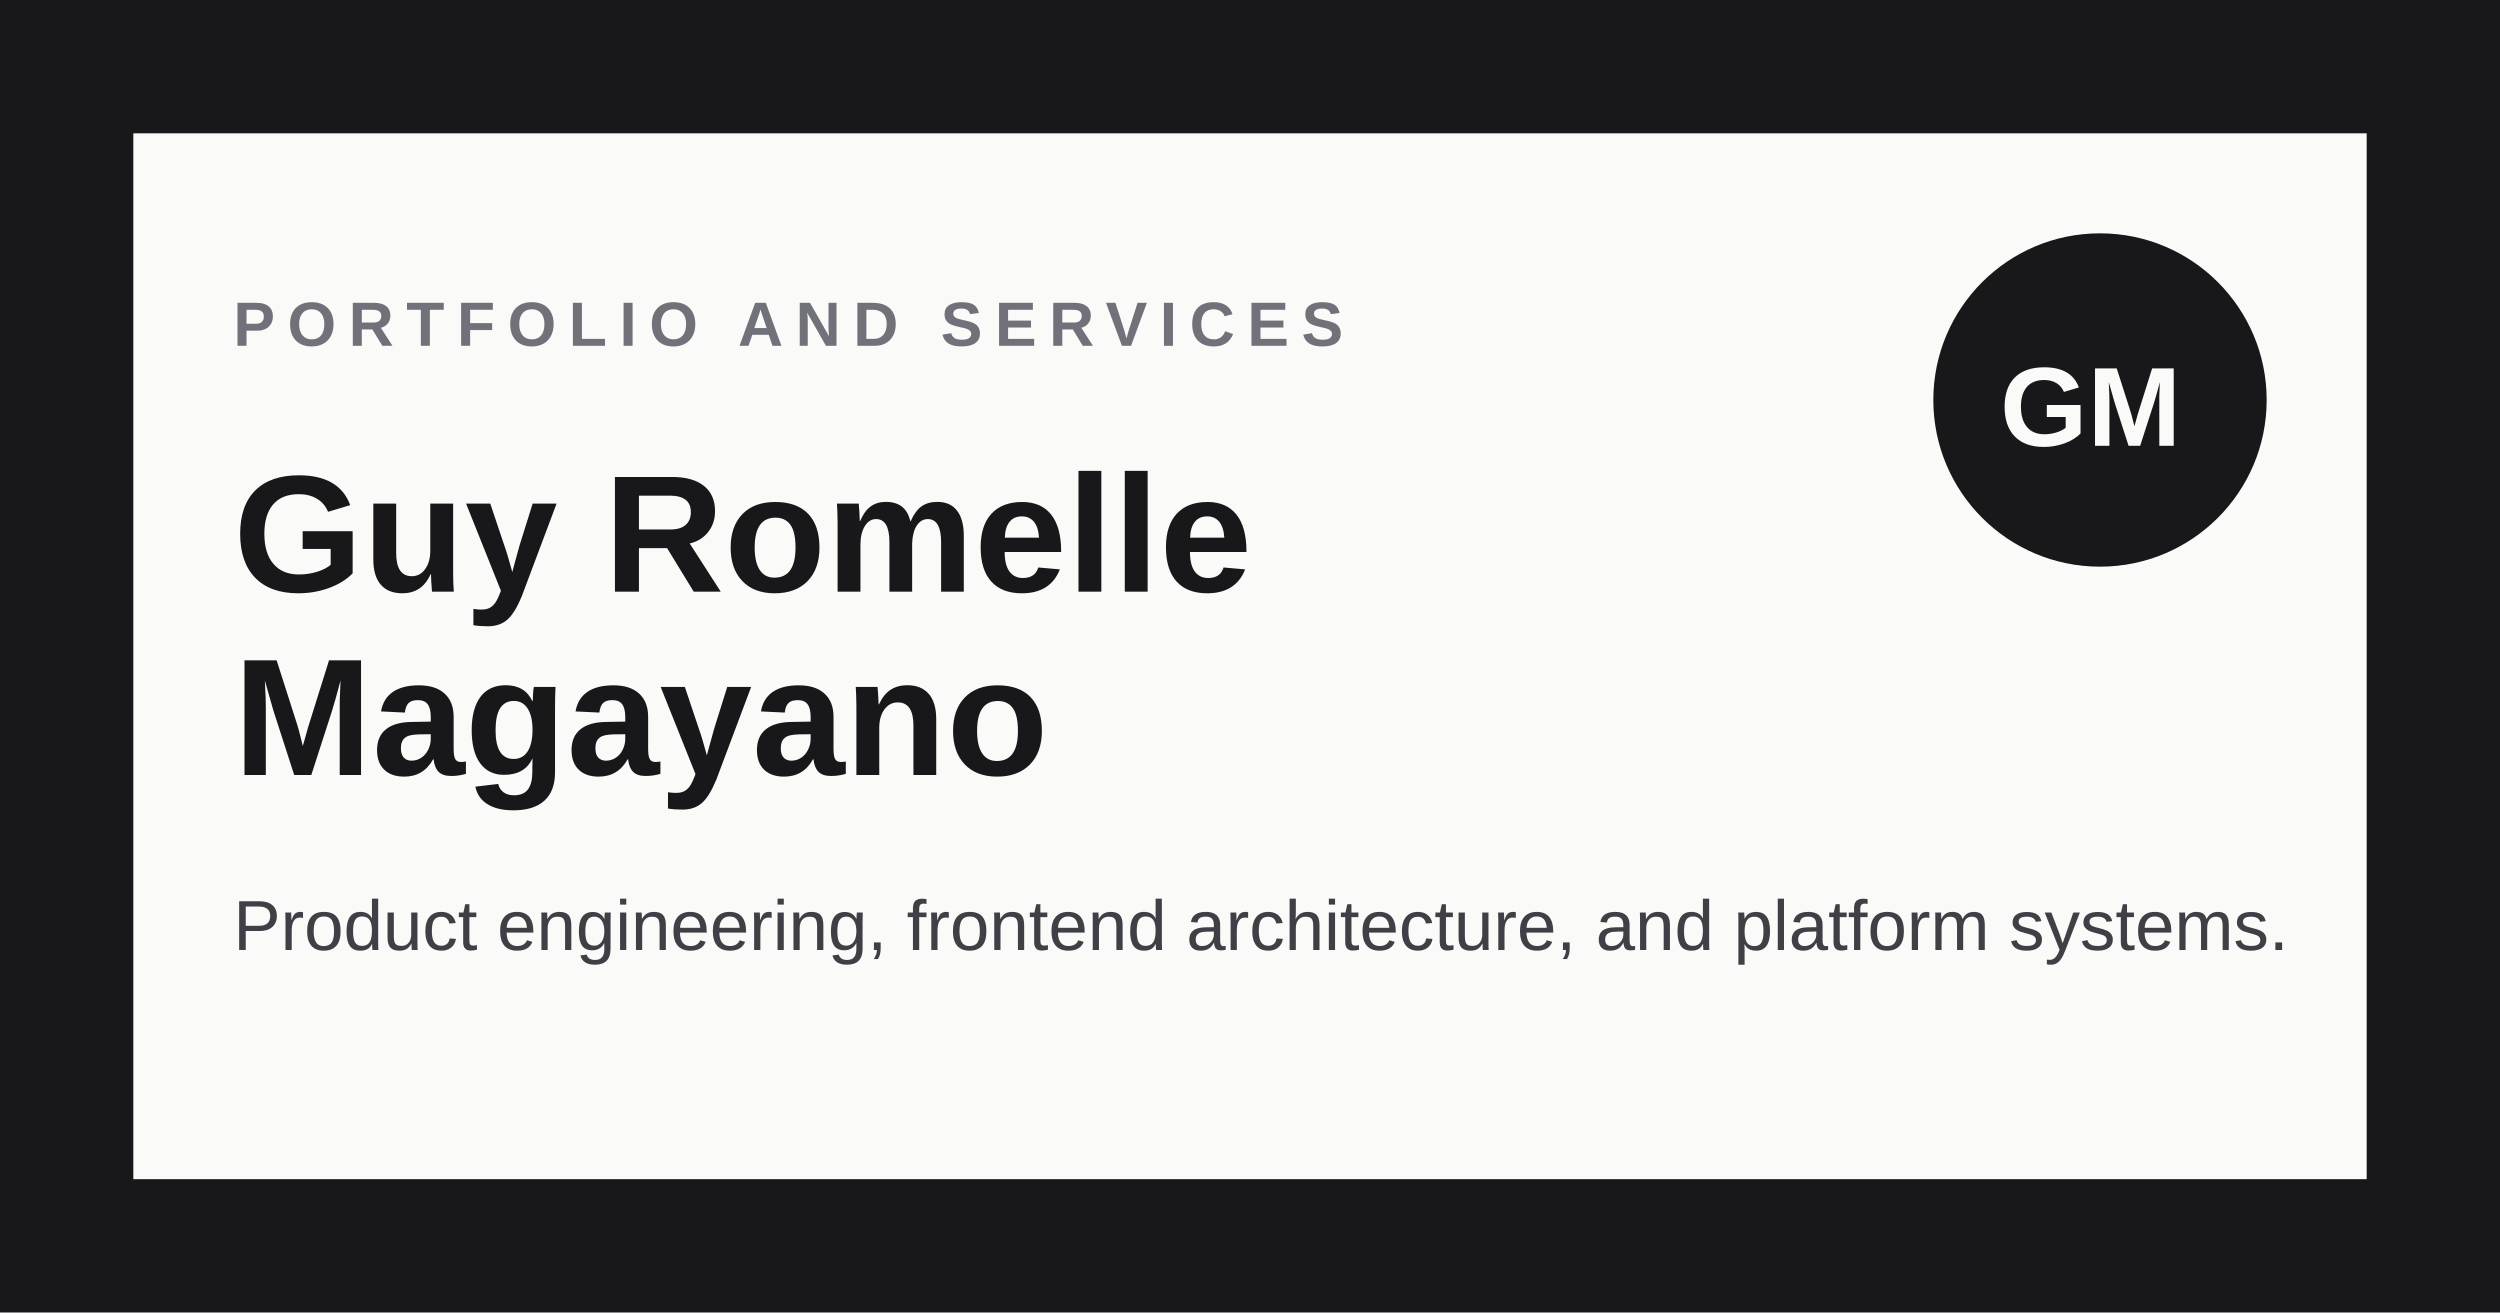
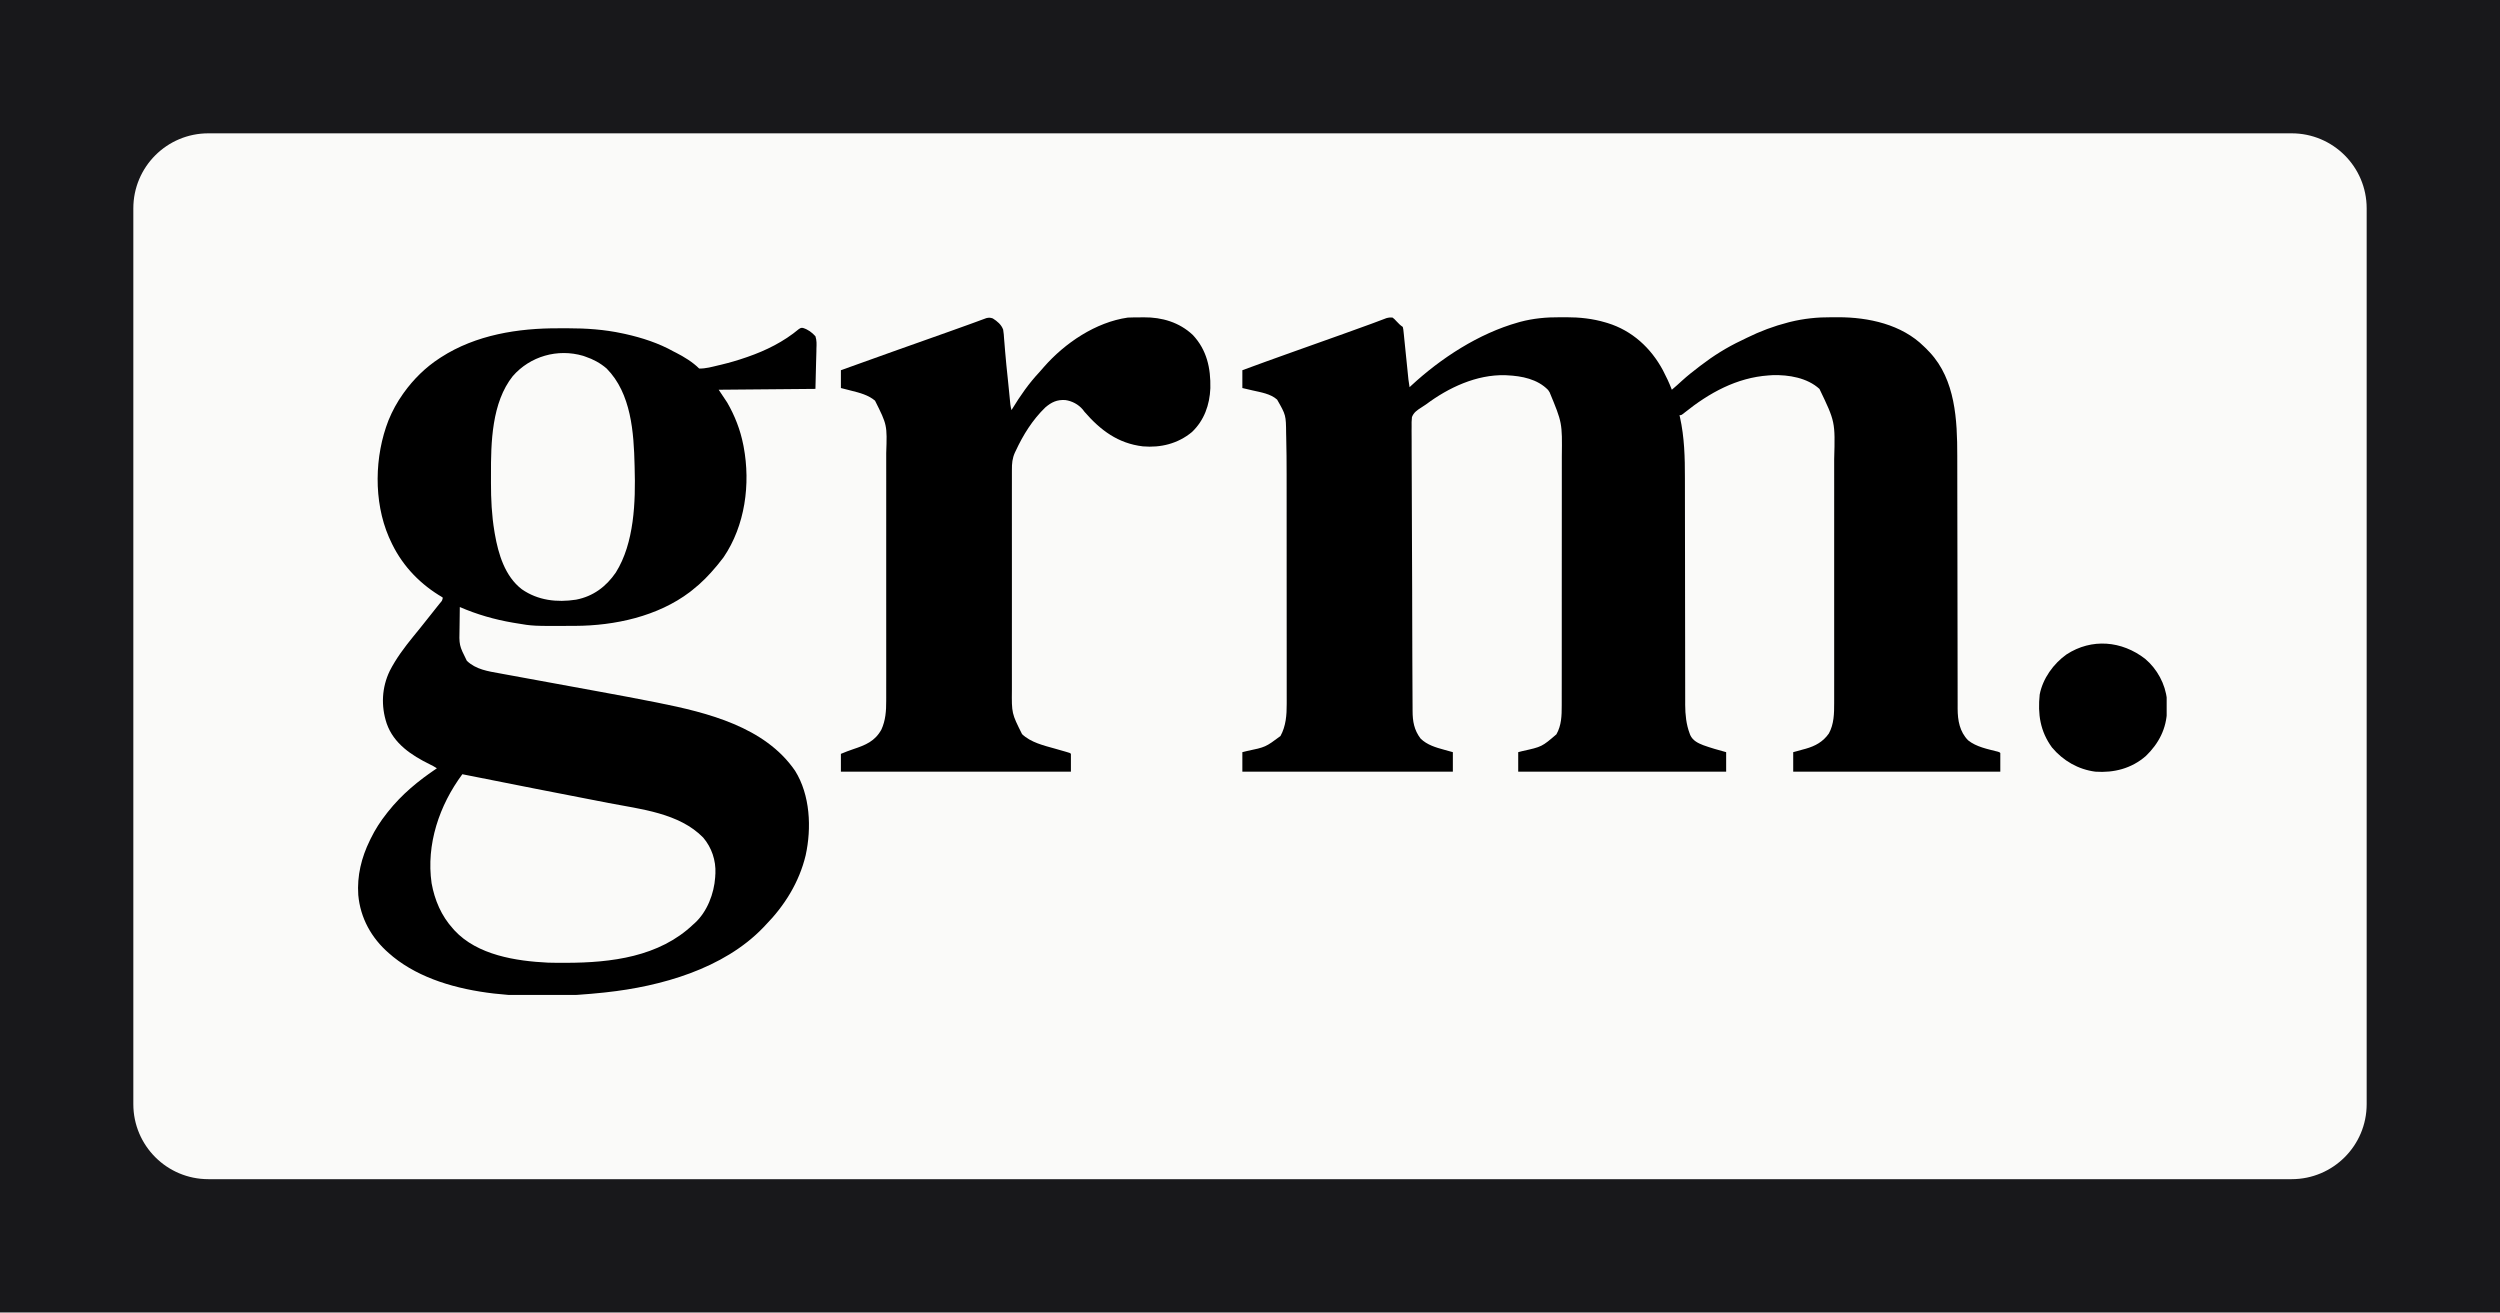
<svg xmlns="http://www.w3.org/2000/svg" viewBox="0 0 1200 630" role="img" aria-labelledby="title description">
  <rect width="1200" height="630" fill="#18181b" />
-   <rect x="64" y="64" width="1072" height="502" fill="#fafaf9" />
-   <text x="112" y="166" fill="#71717a" font-family="Arial, Helvetica, sans-serif" font-size="30" font-weight="700" letter-spacing="6">PORTFOLIO AND SERVICES</text>
-   <text x="112" y="284" fill="#18181b" font-family="Arial, Helvetica, sans-serif" font-size="80" font-weight="700">Guy Romelle</text>
-   <text x="112" y="372" fill="#18181b" font-family="Arial, Helvetica, sans-serif" font-size="80" font-weight="700">Magayano</text>
-   <text x="112" y="456" fill="#3f3f46" font-family="Arial, Helvetica, sans-serif" font-size="34">Product engineering, frontend architecture, and platform systems.</text>
-   <circle cx="1008" cy="192" r="80" fill="#18181b" />
-   <text x="960" y="214" fill="#fafaf9" font-family="Arial, Helvetica, sans-serif" font-size="54" font-weight="700">GM</text>
+   <rect x="64" y="64" width="1072" height="502" rx="36" fill="#fafaf9" />
+   <svg x="160" y="152.444" width="880" height="325.111" viewBox="0 0 2160 798" aria-hidden="true">
+     <path d="M0 0 C2.352 1.898 2.352 1.898 4.625 4.375 C7.047 6.978 9.029 9.02 12 11 C12.62 13.668 12.62 13.668 12.967 17.099 C13.104 18.38 13.241 19.662 13.382 20.983 C13.518 22.39 13.653 23.796 13.789 25.203 C13.938 26.643 14.088 28.083 14.24 29.523 C14.636 33.321 15.016 37.12 15.393 40.919 C15.851 45.519 16.328 50.117 16.803 54.715 C17.172 58.296 17.539 61.878 17.896 65.461 C18.027 66.756 18.157 68.05 18.292 69.384 C18.405 70.519 18.518 71.655 18.634 72.824 C18.989 75.906 19.462 78.945 20 82 C20.632 81.406 21.263 80.811 21.914 80.199 C57.03 47.664 101.648 18.696 148 5.688 C148.804 5.457 149.608 5.227 150.436 4.99 C165.692 0.931 181.188 -0.508 196.927 -0.391 C199.5 -0.375 202.072 -0.391 204.645 -0.41 C220.211 -0.431 235.786 1.219 250.75 5.688 C252.048 6.07 252.048 6.07 253.371 6.46 C282.247 15.373 304.318 35.709 318.486 62.051 C322.432 69.558 325.979 77.071 329 85 C333.113 81.527 337.115 77.973 341.062 74.312 C347.433 68.507 354.146 63.22 361 58 C361.577 57.555 362.154 57.111 362.749 56.653 C377.757 45.124 393.831 35.023 410.965 26.967 C413.136 25.936 415.286 24.869 417.438 23.797 C433.104 16.065 449.191 10.017 466.125 5.688 C467.017 5.457 467.908 5.227 468.827 4.99 C484.682 1.145 500.436 -0.506 516.727 -0.391 C519.434 -0.375 522.139 -0.391 524.846 -0.41 C560.668 -0.454 599.795 8 626 34 C626.866 34.825 627.732 35.65 628.625 36.5 C629.409 37.325 630.192 38.15 631 39 C631.592 39.608 632.183 40.217 632.793 40.844 C663.156 73.263 665.314 120.854 665.287 162.719 C665.287 166.845 665.298 170.971 665.308 175.097 C665.323 182.226 665.332 189.355 665.336 196.485 C665.341 206.803 665.36 217.121 665.382 227.44 C665.418 244.2 665.446 260.96 665.468 277.72 C665.47 278.721 665.471 279.721 665.472 280.752 C665.483 288.873 665.494 296.994 665.504 305.115 C665.513 312.228 665.522 319.34 665.532 326.453 C665.534 327.956 665.534 327.956 665.536 329.489 C665.558 346.203 665.588 362.916 665.624 379.63 C665.646 389.922 665.66 400.215 665.666 410.508 C665.67 417.554 665.681 424.601 665.698 431.647 C665.708 435.709 665.714 439.771 665.711 443.833 C665.709 447.556 665.716 451.278 665.73 455 C665.735 456.975 665.73 458.95 665.725 460.925 C665.797 474.618 668.079 487.82 678 498 C687.727 505.871 701.192 508.38 713.059 511.422 C715 512 715 512 716 513 C716 520.26 716 527.52 716 535 C635.48 535 554.96 535 472 535 C472 527.41 472 519.82 472 512 C473.616 511.564 475.233 511.129 476.898 510.68 C479.058 510.079 481.216 509.477 483.375 508.875 C484.436 508.591 485.497 508.308 486.59 508.016 C497.997 504.797 507.102 499.852 514 490 C520.039 479.054 520.298 466.409 520.254 454.208 C520.256 452.856 520.259 451.503 520.263 450.151 C520.272 446.467 520.268 442.784 520.261 439.1 C520.257 435.114 520.264 431.129 520.269 427.143 C520.278 419.345 520.276 411.547 520.271 403.749 C520.266 397.403 520.265 391.057 520.268 384.711 C520.268 383.806 520.268 382.9 520.269 381.968 C520.269 380.128 520.27 378.288 520.271 376.448 C520.276 359.212 520.27 341.976 520.259 324.74 C520.25 309.99 520.252 295.239 520.261 280.489 C520.271 263.326 520.276 246.163 520.27 229 C520.269 227.164 520.268 225.329 520.268 223.493 C520.267 222.59 520.267 221.687 520.267 220.757 C520.265 214.432 520.268 208.108 520.273 201.783 C520.278 194.055 520.277 186.327 520.266 178.6 C520.261 174.666 520.259 170.732 520.265 166.798 C521.493 122.683 521.493 122.683 502.938 84.062 C488.545 70.896 466.718 67.265 447.781 67.816 C446.863 67.877 445.946 67.938 445 68 C444.033 68.062 444.033 68.062 443.047 68.125 C405.312 70.742 373.029 88.712 343.983 112.004 C340.206 115 340.206 115 338 115 C338.273 116.102 338.273 116.102 338.551 117.227 C343.834 140.798 344.457 165.096 344.403 189.147 C344.399 192.852 344.411 196.557 344.422 200.263 C344.438 206.647 344.443 213.03 344.441 219.414 C344.439 228.658 344.455 237.903 344.476 247.147 C344.509 262.175 344.531 277.203 344.544 292.231 C344.544 293.126 344.545 294.02 344.546 294.942 C344.549 298.567 344.552 302.192 344.555 305.817 C344.564 315.829 344.575 325.842 344.587 335.854 C344.588 336.753 344.589 337.651 344.59 338.576 C344.608 353.577 344.634 368.578 344.665 383.579 C344.683 392.798 344.694 402.018 344.695 411.237 C344.696 417.546 344.704 423.855 344.718 430.164 C344.725 433.796 344.729 437.427 344.725 441.058 C344.72 445.006 344.73 448.954 344.742 452.901 C344.736 454.595 344.736 454.595 344.73 456.324 C344.789 467.732 345.934 479.267 350 490 C350.241 490.646 350.482 491.292 350.73 491.957 C353.715 498.388 359.663 501.317 366.045 503.794 C374.904 507.011 383.902 509.519 393 512 C393 519.59 393 527.18 393 535 C312.15 535 231.3 535 148 535 C148 527.41 148 519.82 148 512 C149.642 511.576 151.285 511.152 152.977 510.715 C175.88 505.663 175.88 505.663 193 491 C198.993 480.422 199.296 468.959 199.261 457.069 C199.264 455.69 199.268 454.31 199.272 452.93 C199.283 449.167 199.28 445.403 199.276 441.639 C199.274 437.569 199.283 433.498 199.29 429.428 C199.303 421.462 199.305 413.496 199.302 405.529 C199.301 399.046 199.302 392.563 199.307 386.08 C199.307 384.693 199.307 384.693 199.308 383.278 C199.31 381.399 199.311 379.52 199.312 377.641 C199.323 360.032 199.321 342.424 199.315 324.815 C199.309 308.749 199.321 292.682 199.34 276.615 C199.359 260.083 199.367 243.55 199.364 227.018 C199.362 217.75 199.364 208.483 199.378 199.216 C199.39 191.32 199.392 183.425 199.38 175.529 C199.374 171.51 199.372 167.492 199.385 163.473 C199.875 123.897 199.875 123.897 185 88 C184.402 87.093 183.804 86.185 183.188 85.25 C170.713 72.419 152.178 68.773 135 68 C134.218 67.959 133.435 67.918 132.629 67.875 C98.916 66.965 65.917 82.457 39.407 102.28 C37.588 103.58 35.707 104.794 33.801 105.964 C28.985 109.06 24.817 111.767 22.798 117.285 C22.355 121.181 22.311 124.969 22.417 128.878 C22.409 130.373 22.395 131.868 22.376 133.362 C22.342 137.449 22.388 141.532 22.447 145.619 C22.497 150.033 22.472 154.447 22.456 158.862 C22.437 167.502 22.487 176.141 22.559 184.78 C22.64 194.846 22.65 204.912 22.657 214.978 C22.671 232.942 22.745 250.905 22.854 268.868 C22.961 286.289 23.032 303.71 23.06 321.132 C23.061 322.205 23.063 323.278 23.065 324.383 C23.072 328.697 23.078 333.01 23.085 337.323 C23.113 354.942 23.169 372.561 23.23 390.18 C23.244 394.192 23.256 398.205 23.268 402.217 C23.299 412.763 23.339 423.308 23.406 433.854 C23.434 438.213 23.457 442.573 23.467 446.933 C23.477 450.927 23.501 454.922 23.536 458.916 C23.546 460.358 23.552 461.799 23.552 463.24 C23.555 475.627 25.333 485.974 33 496 C40.652 503.523 50.959 506.493 61.062 509.25 C64.342 510.158 67.621 511.065 71 512 C71 519.59 71 527.18 71 535 C-10.84 535 -92.68 535 -177 535 C-177 527.41 -177 519.82 -177 512 C-175.286 511.576 -173.571 511.152 -171.805 510.715 C-149.696 506.083 -149.696 506.083 -132.102 492.996 C-125.617 481.246 -124.694 468.133 -124.753 454.979 C-124.75 453.723 -124.748 452.466 -124.745 451.172 C-124.739 447.719 -124.745 444.266 -124.753 440.813 C-124.76 437.074 -124.755 433.335 -124.751 429.597 C-124.746 422.28 -124.752 414.963 -124.761 407.645 C-124.772 399.091 -124.771 390.537 -124.771 381.983 C-124.771 366.685 -124.78 351.387 -124.794 336.089 C-124.808 321.319 -124.815 306.549 -124.815 291.779 C-124.815 290.873 -124.815 289.966 -124.815 289.032 C-124.815 288.127 -124.814 287.222 -124.814 286.289 C-124.814 269.395 -124.82 252.501 -124.829 235.607 C-124.832 229.68 -124.833 223.752 -124.833 217.824 C-124.834 210.558 -124.838 203.292 -124.847 196.026 C-124.852 192.336 -124.855 188.646 -124.854 184.955 C-124.85 170.289 -124.955 155.628 -125.328 140.967 C-125.365 139.508 -125.399 138.049 -125.43 136.59 C-125.654 114.841 -125.654 114.841 -136.062 96.625 C-143.74 89.699 -155.423 87.992 -165.188 85.75 C-166.33 85.482 -167.473 85.214 -168.65 84.938 C-171.432 84.286 -174.216 83.642 -177 83 C-177 76.07 -177 69.14 -177 62 C-158.257 55.051 -139.452 48.28 -120.625 41.562 C-119.438 41.139 -118.25 40.715 -117.027 40.279 C-107.724 36.96 -98.419 33.644 -89.115 30.328 C-81.068 27.46 -73.021 24.592 -64.974 21.721 C-62.585 20.869 -60.196 20.017 -57.807 19.166 C-41.373 13.311 -41.373 13.311 -24.996 7.301 C-23.907 6.896 -23.907 6.896 -22.795 6.483 C-19.61 5.298 -16.429 4.104 -13.253 2.892 C-12.207 2.5 -11.16 2.107 -10.082 1.703 C-9.208 1.37 -8.334 1.036 -7.433 0.692 C-4.794 -0.059 -2.729 -0.264 0 0 Z " fill="#000000" transform="translate(1248,0)" />
+     <path d="M0 0 C5.964 1.791 10.624 5.256 14.735 9.822 C16.33 14.679 16.148 19.193 15.907 24.263 C15.895 25.473 15.883 26.682 15.87 27.929 C15.808 32.415 15.64 36.9 15.485 41.384 C15.237 51.428 14.99 61.473 14.735 71.822 C-41.695 72.317 -41.695 72.317 -99.265 72.822 C-95.965 77.772 -92.665 82.722 -89.265 87.822 C-80.229 103.466 -73.735 120.049 -70.265 137.822 C-70.041 138.961 -70.041 138.961 -69.812 140.123 C-61.622 183.949 -68.096 232.854 -93.488 270.204 C-95.661 273.162 -97.916 276.002 -100.265 278.822 C-100.743 279.398 -101.22 279.974 -101.712 280.568 C-110.472 291.097 -119.439 300.364 -130.265 308.822 C-131.236 309.594 -132.206 310.366 -133.206 311.161 C-171.077 339.832 -221.53 350.825 -268.265 351.025 C-269.371 351.032 -270.477 351.039 -271.617 351.046 C-318.112 351.275 -318.112 351.275 -338.265 347.822 C-339.404 347.633 -340.543 347.445 -341.717 347.252 C-363.181 343.591 -384.287 337.544 -404.265 328.822 C-404.365 334.85 -404.437 340.877 -404.485 346.906 C-404.505 348.952 -404.532 350.997 -404.567 353.042 C-405.116 373.865 -405.116 373.865 -396.011 392.114 C-385.415 402.473 -370.756 404.548 -356.736 407.07 C-355.103 407.371 -353.47 407.672 -351.837 407.974 C-348.336 408.62 -344.835 409.26 -341.333 409.896 C-335.744 410.91 -330.157 411.938 -324.57 412.966 C-315.679 414.602 -306.787 416.229 -297.894 417.853 C-280.235 421.078 -262.579 424.317 -244.924 427.561 C-243.029 427.909 -241.133 428.257 -239.238 428.606 C-217.213 432.652 -195.191 436.703 -173.234 441.103 C-172.375 441.274 -171.517 441.446 -170.633 441.622 C-112.3 453.323 -44.714 470.034 -9.238 521.779 C8.617 550.339 10.301 589.278 3.211 621.381 C-4.423 653.155 -21.547 680.627 -44.265 703.822 C-45.491 705.123 -45.491 705.123 -46.742 706.45 C-93.475 755.087 -167.338 775.811 -232.265 782.822 C-233.617 782.97 -233.617 782.97 -234.997 783.122 C-311.997 791.244 -419.496 791.95 -482.773 740.962 C-483.595 740.256 -484.418 739.549 -485.265 738.822 C-486.129 738.094 -486.992 737.367 -487.882 736.618 C-508.368 718.81 -521.446 695.273 -523.883 668.109 C-525.444 645.554 -520.168 623.976 -510.265 603.822 C-509.93 603.128 -509.595 602.435 -509.249 601.72 C-503.97 590.903 -497.741 581.244 -490.265 571.822 C-489.846 571.286 -489.426 570.751 -488.994 570.2 C-472.629 549.494 -453.031 533.436 -431.265 518.822 C-433.969 517.019 -436.693 515.583 -439.608 514.158 C-461.091 503.653 -482.187 489.733 -490.411 466.015 C-497.259 445.403 -496.219 423.587 -486.765 404.009 C-479.342 389.502 -469.54 376.406 -459.265 363.822 C-458.201 362.512 -457.137 361.202 -456.074 359.892 C-454.419 357.855 -452.764 355.82 -451.106 353.786 C-446.669 348.34 -442.309 342.837 -437.988 337.298 C-436.054 334.821 -434.101 332.36 -432.136 329.907 C-431.625 329.266 -431.113 328.624 -430.586 327.963 C-429.6 326.726 -428.61 325.493 -427.616 324.262 C-425.077 321.395 -425.077 321.395 -424.265 317.822 C-426.306 316.344 -426.306 316.344 -428.953 314.822 C-454.307 298.983 -474.082 277.134 -486.265 249.822 C-486.808 248.634 -487.35 247.447 -487.91 246.224 C-505.961 204.225 -504.834 151.1 -488.265 108.822 C-483.739 97.78 -478.178 87.544 -471.265 77.822 C-470.87 77.264 -470.475 76.707 -470.068 76.133 C-458.684 60.338 -444.6 46.429 -428.265 35.822 C-427.627 35.404 -426.989 34.986 -426.331 34.555 C-385.335 8.11 -335.396 0.175 -287.413 0.43 C-283.832 0.446 -280.251 0.43 -276.669 0.411 C-255.31 0.391 -233.813 1.87 -212.89 6.384 C-211.72 6.632 -210.55 6.881 -209.344 7.136 C-189.584 11.553 -169.957 17.886 -152.265 27.822 C-150.881 28.518 -150.881 28.518 -149.468 29.228 C-140.069 34.011 -129.76 40.326 -122.265 47.822 C-114.781 48.095 -107.054 45.834 -99.828 44.134 C-98.689 43.868 -97.55 43.602 -96.377 43.327 C-86.501 40.968 -76.854 38.154 -67.265 34.822 C-66.589 34.59 -65.912 34.358 -65.215 34.12 C-43.456 26.6 -22.462 16.133 -4.746 1.306 C-2.265 -0.178 -2.265 -0.178 0 0 Z M-341.757 56.665 C-366.678 87.879 -367.677 135.078 -367.526 173.124 C-367.515 176.321 -367.526 179.518 -367.539 182.716 C-367.552 201.705 -366.659 220.815 -363.515 239.572 C-363.347 240.588 -363.18 241.605 -363.007 242.653 C-358.871 266.402 -351.125 292.603 -331.203 307.884 C-312.255 321.096 -289.831 323.645 -267.3 320.165 C-247.223 316.299 -231.869 304.863 -220.464 288.189 C-198.648 253.457 -197.073 204.691 -198.265 164.822 C-198.284 163.957 -198.304 163.093 -198.324 162.202 C-199.237 123.232 -202.266 77.145 -231.265 47.822 C-238.642 41.446 -247.038 36.909 -256.265 33.822 C-257.165 33.503 -258.065 33.185 -258.992 32.857 C-289.141 24.039 -321.369 33.401 -341.757 56.665 Z M-401.265 525.822 C-428.416 562.412 -444.05 608.491 -437.496 654.223 C-433.89 674.23 -425.974 692.732 -412.265 707.822 C-411.726 708.442 -411.187 709.062 -410.632 709.7 C-383.571 739.005 -337.986 745.979 -300.265 747.822 C-294.037 748.007 -287.808 748.017 -281.578 748.009 C-280.297 748.008 -280.297 748.008 -278.991 748.007 C-225.807 747.906 -169.326 741.002 -129.265 702.822 C-128.654 702.285 -128.043 701.749 -127.414 701.197 C-112.824 687.873 -104.642 666.428 -103.359 647.021 C-103.328 646.295 -103.297 645.569 -103.265 644.822 C-103.214 644.147 -103.162 643.473 -103.109 642.779 C-102.414 627.358 -107.482 612.253 -117.453 600.509 C-145.79 571.46 -191.26 567.035 -229.14 559.687 C-233.063 558.925 -236.984 558.157 -240.905 557.39 C-248.345 555.936 -255.786 554.487 -263.227 553.039 C-277.193 550.321 -291.156 547.594 -305.12 544.868 C-308.312 544.245 -311.504 543.622 -314.696 542.999 C-341.279 537.813 -367.845 532.548 -394.396 527.198 C-396.685 526.737 -398.975 526.279 -401.265 525.822 Z " fill="#000000" transform="translate(553.2651,12.17848)" />
+     <path d="M0 0 C5.276 3.334 9.96 7.189 12.167 13.152 C12.798 16.914 13.102 20.635 13.312 24.438 C13.432 25.902 13.557 27.366 13.687 28.83 C13.981 32.202 14.249 35.575 14.505 38.949 C15.331 49.44 16.481 59.904 17.564 70.371 C18.048 75.06 18.519 79.75 18.984 84.441 C19.172 86.334 19.172 86.334 19.365 88.266 C19.603 90.659 19.84 93.052 20.074 95.446 C20.181 96.515 20.289 97.584 20.399 98.685 C20.491 99.619 20.584 100.553 20.679 101.515 C20.967 103.747 21.399 105.834 22 108 C22.295 107.513 22.591 107.027 22.895 106.526 C32.312 91.105 42.437 76.525 54.824 63.328 C56.691 61.331 58.443 59.29 60.188 57.188 C84.932 28.925 121.304 4.396 159 -1 C163.29 -1.21 167.578 -1.228 171.873 -1.24 C173.901 -1.25 175.928 -1.281 177.955 -1.312 C199.291 -1.486 219.742 4.557 235.551 19.398 C252.162 37.043 256.808 58.613 256.285 82.168 C255.529 101.703 249.017 120.203 234.566 133.871 C218.096 147.533 197.83 152.531 176.77 150.723 C147.521 147.253 126.824 131.709 108 110 C107.335 109.126 106.67 108.252 105.984 107.352 C100.818 101.23 93.298 97.253 85.398 96.156 C75.789 95.53 69.229 98.532 61.906 104.789 C46.914 119.246 35.696 137.196 27 156 C26.675 156.671 26.349 157.342 26.014 158.033 C22.927 164.918 22.432 170.856 22.492 178.339 C22.486 179.546 22.48 180.752 22.473 181.996 C22.46 185.319 22.465 188.642 22.477 191.965 C22.486 195.56 22.472 199.155 22.461 202.749 C22.443 209.782 22.447 216.815 22.459 223.848 C22.468 229.569 22.469 235.29 22.465 241.011 C22.464 242.234 22.464 242.234 22.463 243.483 C22.462 245.14 22.46 246.798 22.459 248.456 C22.448 263.987 22.461 279.518 22.482 295.049 C22.5 308.35 22.497 321.651 22.479 334.953 C22.457 350.422 22.449 365.892 22.461 381.362 C22.462 383.015 22.463 384.667 22.465 386.32 C22.465 387.133 22.466 387.947 22.467 388.784 C22.47 394.49 22.464 400.196 22.455 405.902 C22.444 412.867 22.447 419.833 22.468 426.799 C22.478 430.347 22.483 433.895 22.469 437.443 C22.207 465.291 22.207 465.291 34.449 489.762 C44.661 499.562 60.111 503.172 73.312 506.875 C75.848 507.599 78.383 508.326 80.917 509.057 C82.478 509.506 84.041 509.95 85.605 510.389 C90.891 511.891 90.891 511.891 92 513 C92 519.93 92 526.86 92 534 C2.57 534 -86.86 534 -179 534 C-179 527.07 -179 520.14 -179 513 C-174.113 510.964 -169.224 509.056 -164.199 507.387 C-149.952 502.64 -138.858 498.118 -131.312 484.438 C-126.366 473.717 -125.557 462.391 -125.619 450.744 C-125.616 449.366 -125.611 447.987 -125.605 446.609 C-125.592 442.863 -125.598 439.118 -125.608 435.372 C-125.615 431.316 -125.604 427.26 -125.596 423.204 C-125.583 415.275 -125.585 407.345 -125.594 399.415 C-125.601 392.965 -125.602 386.516 -125.599 380.066 C-125.598 379.145 -125.598 378.225 -125.597 377.277 C-125.596 375.406 -125.595 373.536 -125.594 371.666 C-125.586 354.155 -125.596 336.644 -125.612 319.132 C-125.625 304.134 -125.623 289.136 -125.609 274.138 C-125.593 256.69 -125.587 239.241 -125.596 221.793 C-125.597 219.929 -125.598 218.065 -125.599 216.202 C-125.599 215.285 -125.599 214.368 -125.6 213.423 C-125.603 206.989 -125.598 200.554 -125.591 194.119 C-125.583 186.267 -125.585 178.415 -125.601 170.562 C-125.609 166.562 -125.612 162.562 -125.602 158.562 C-124.469 125.468 -124.469 125.468 -138.795 96.87 C-146.652 90.208 -156.965 87.56 -166.75 85.125 C-168.529 84.665 -168.529 84.665 -170.344 84.195 C-173.226 83.451 -176.113 82.724 -179 82 C-179 75.07 -179 68.14 -179 61 C-156.89 52.963 -134.736 45.048 -112.562 37.188 C-111.561 36.833 -111.561 36.833 -110.54 36.47 C-104.5 34.329 -98.459 32.188 -92.419 30.048 C-82.34 26.476 -72.264 22.898 -62.189 19.313 C-58.499 18.001 -54.809 16.69 -51.117 15.382 C-43.677 12.743 -36.24 10.097 -28.827 7.381 C-25.896 6.308 -22.963 5.243 -20.029 4.178 C-18.071 3.464 -16.119 2.736 -14.166 2.007 C-13.018 1.591 -11.87 1.175 -10.688 0.746 C-9.701 0.382 -8.715 0.018 -7.699 -0.358 C-4.582 -1.1 -3.022 -1.051 0 0 Z " fill="#000000" transform="translate(777,1)" />
+     <path d="M0 0 C14.03 11.8 23.844 29.7 25.646 48.009 C25.779 51.097 25.812 54.163 25.781 57.254 C25.772 58.346 25.763 59.439 25.754 60.564 C25.298 81.954 16.034 99.851 0.719 114.566 C-16.135 129.194 -36.719 134.461 -58.656 132.941 C-78.903 130.31 -96.698 120.018 -109.758 104.434 C-123.706 85.325 -126.652 65.126 -124.254 42.074 C-120.647 23.167 -108.042 5.756 -92.621 -5.219 C-62.948 -24.508 -27.54 -21.343 0 0 Z " fill="#000000" transform="translate(2134.656,402.0586)" />
+   </svg>
</svg>
